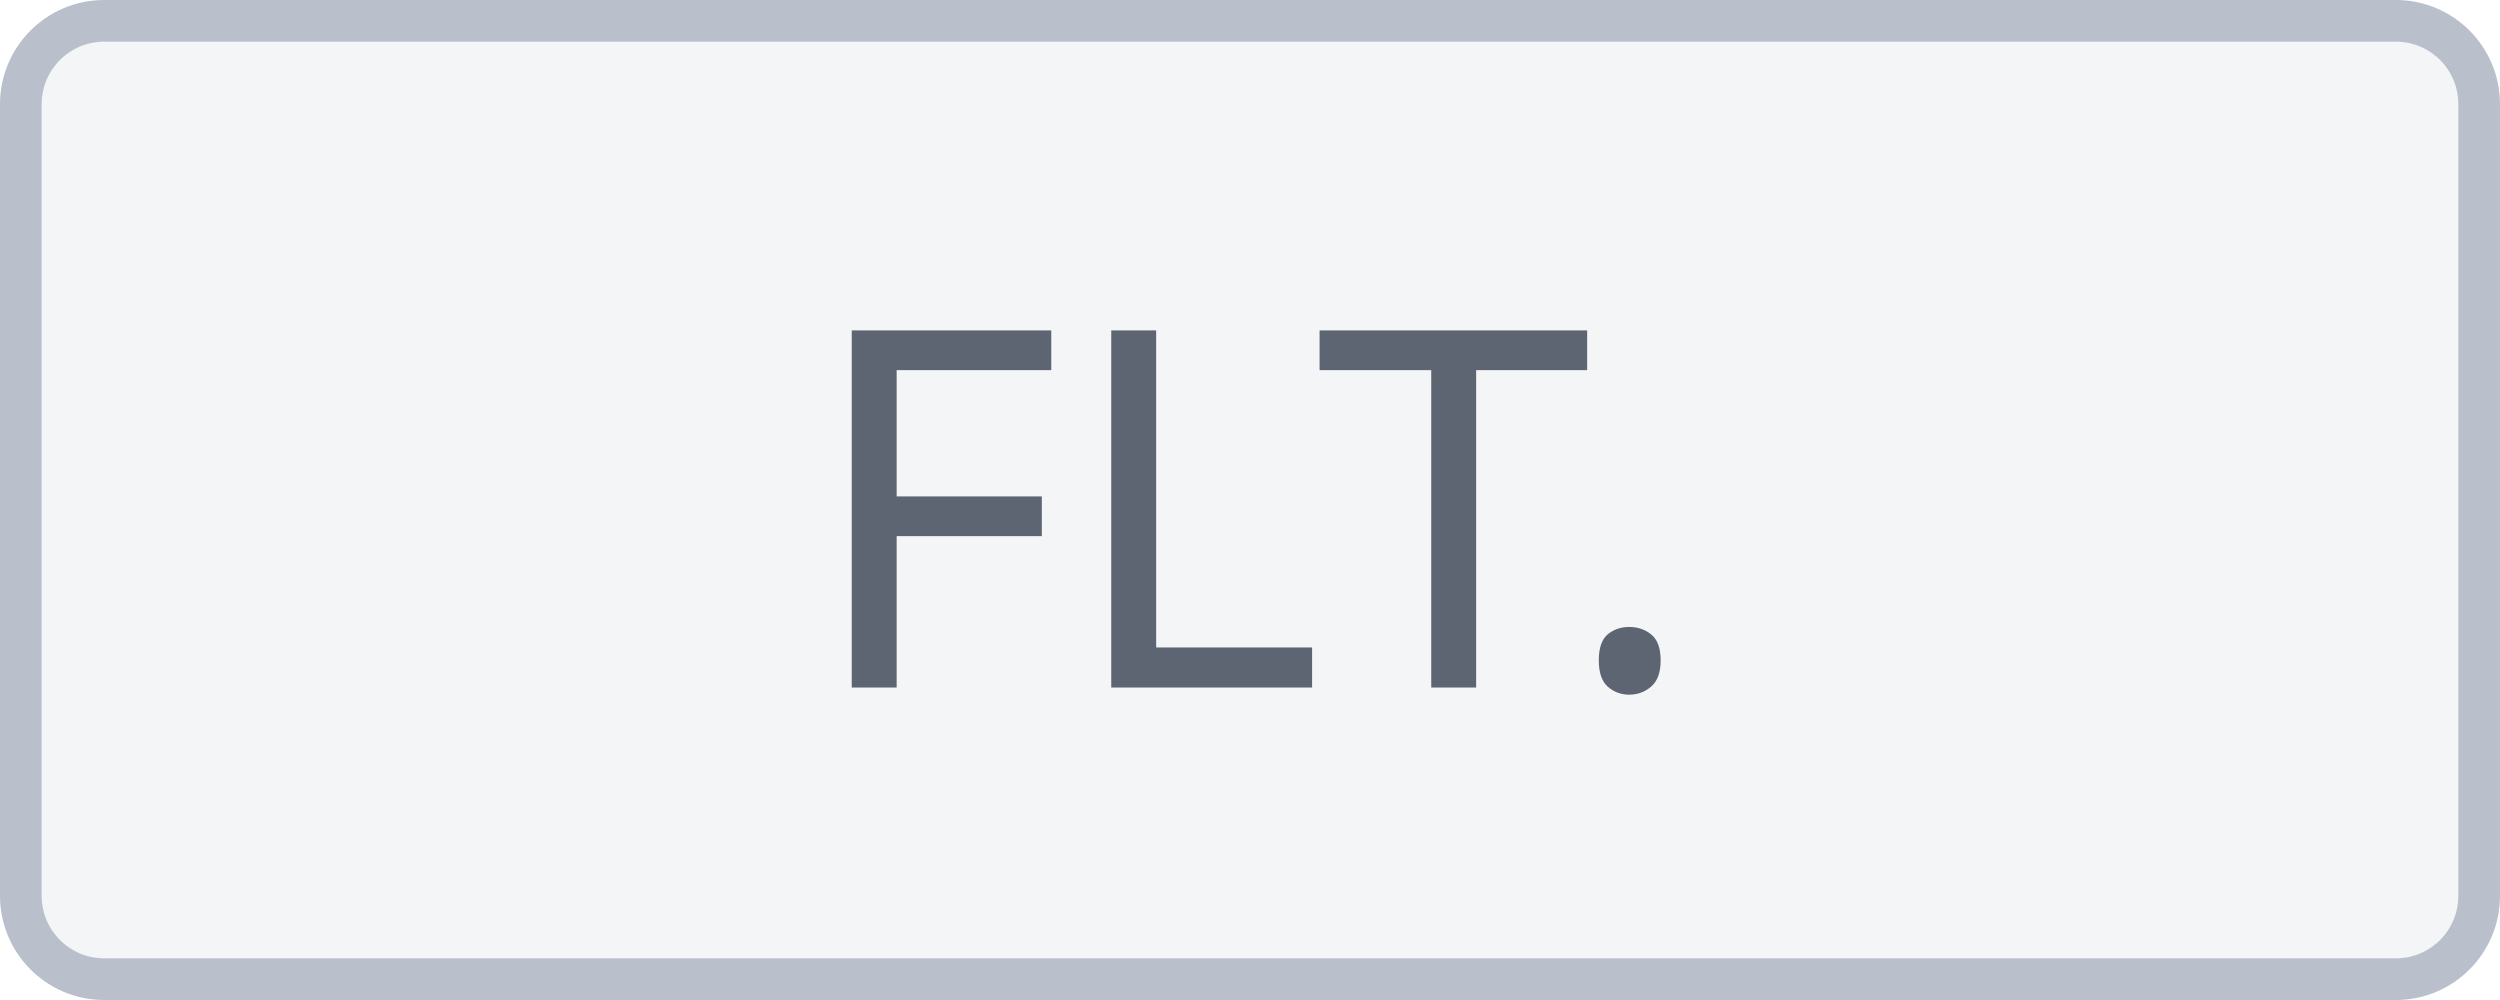
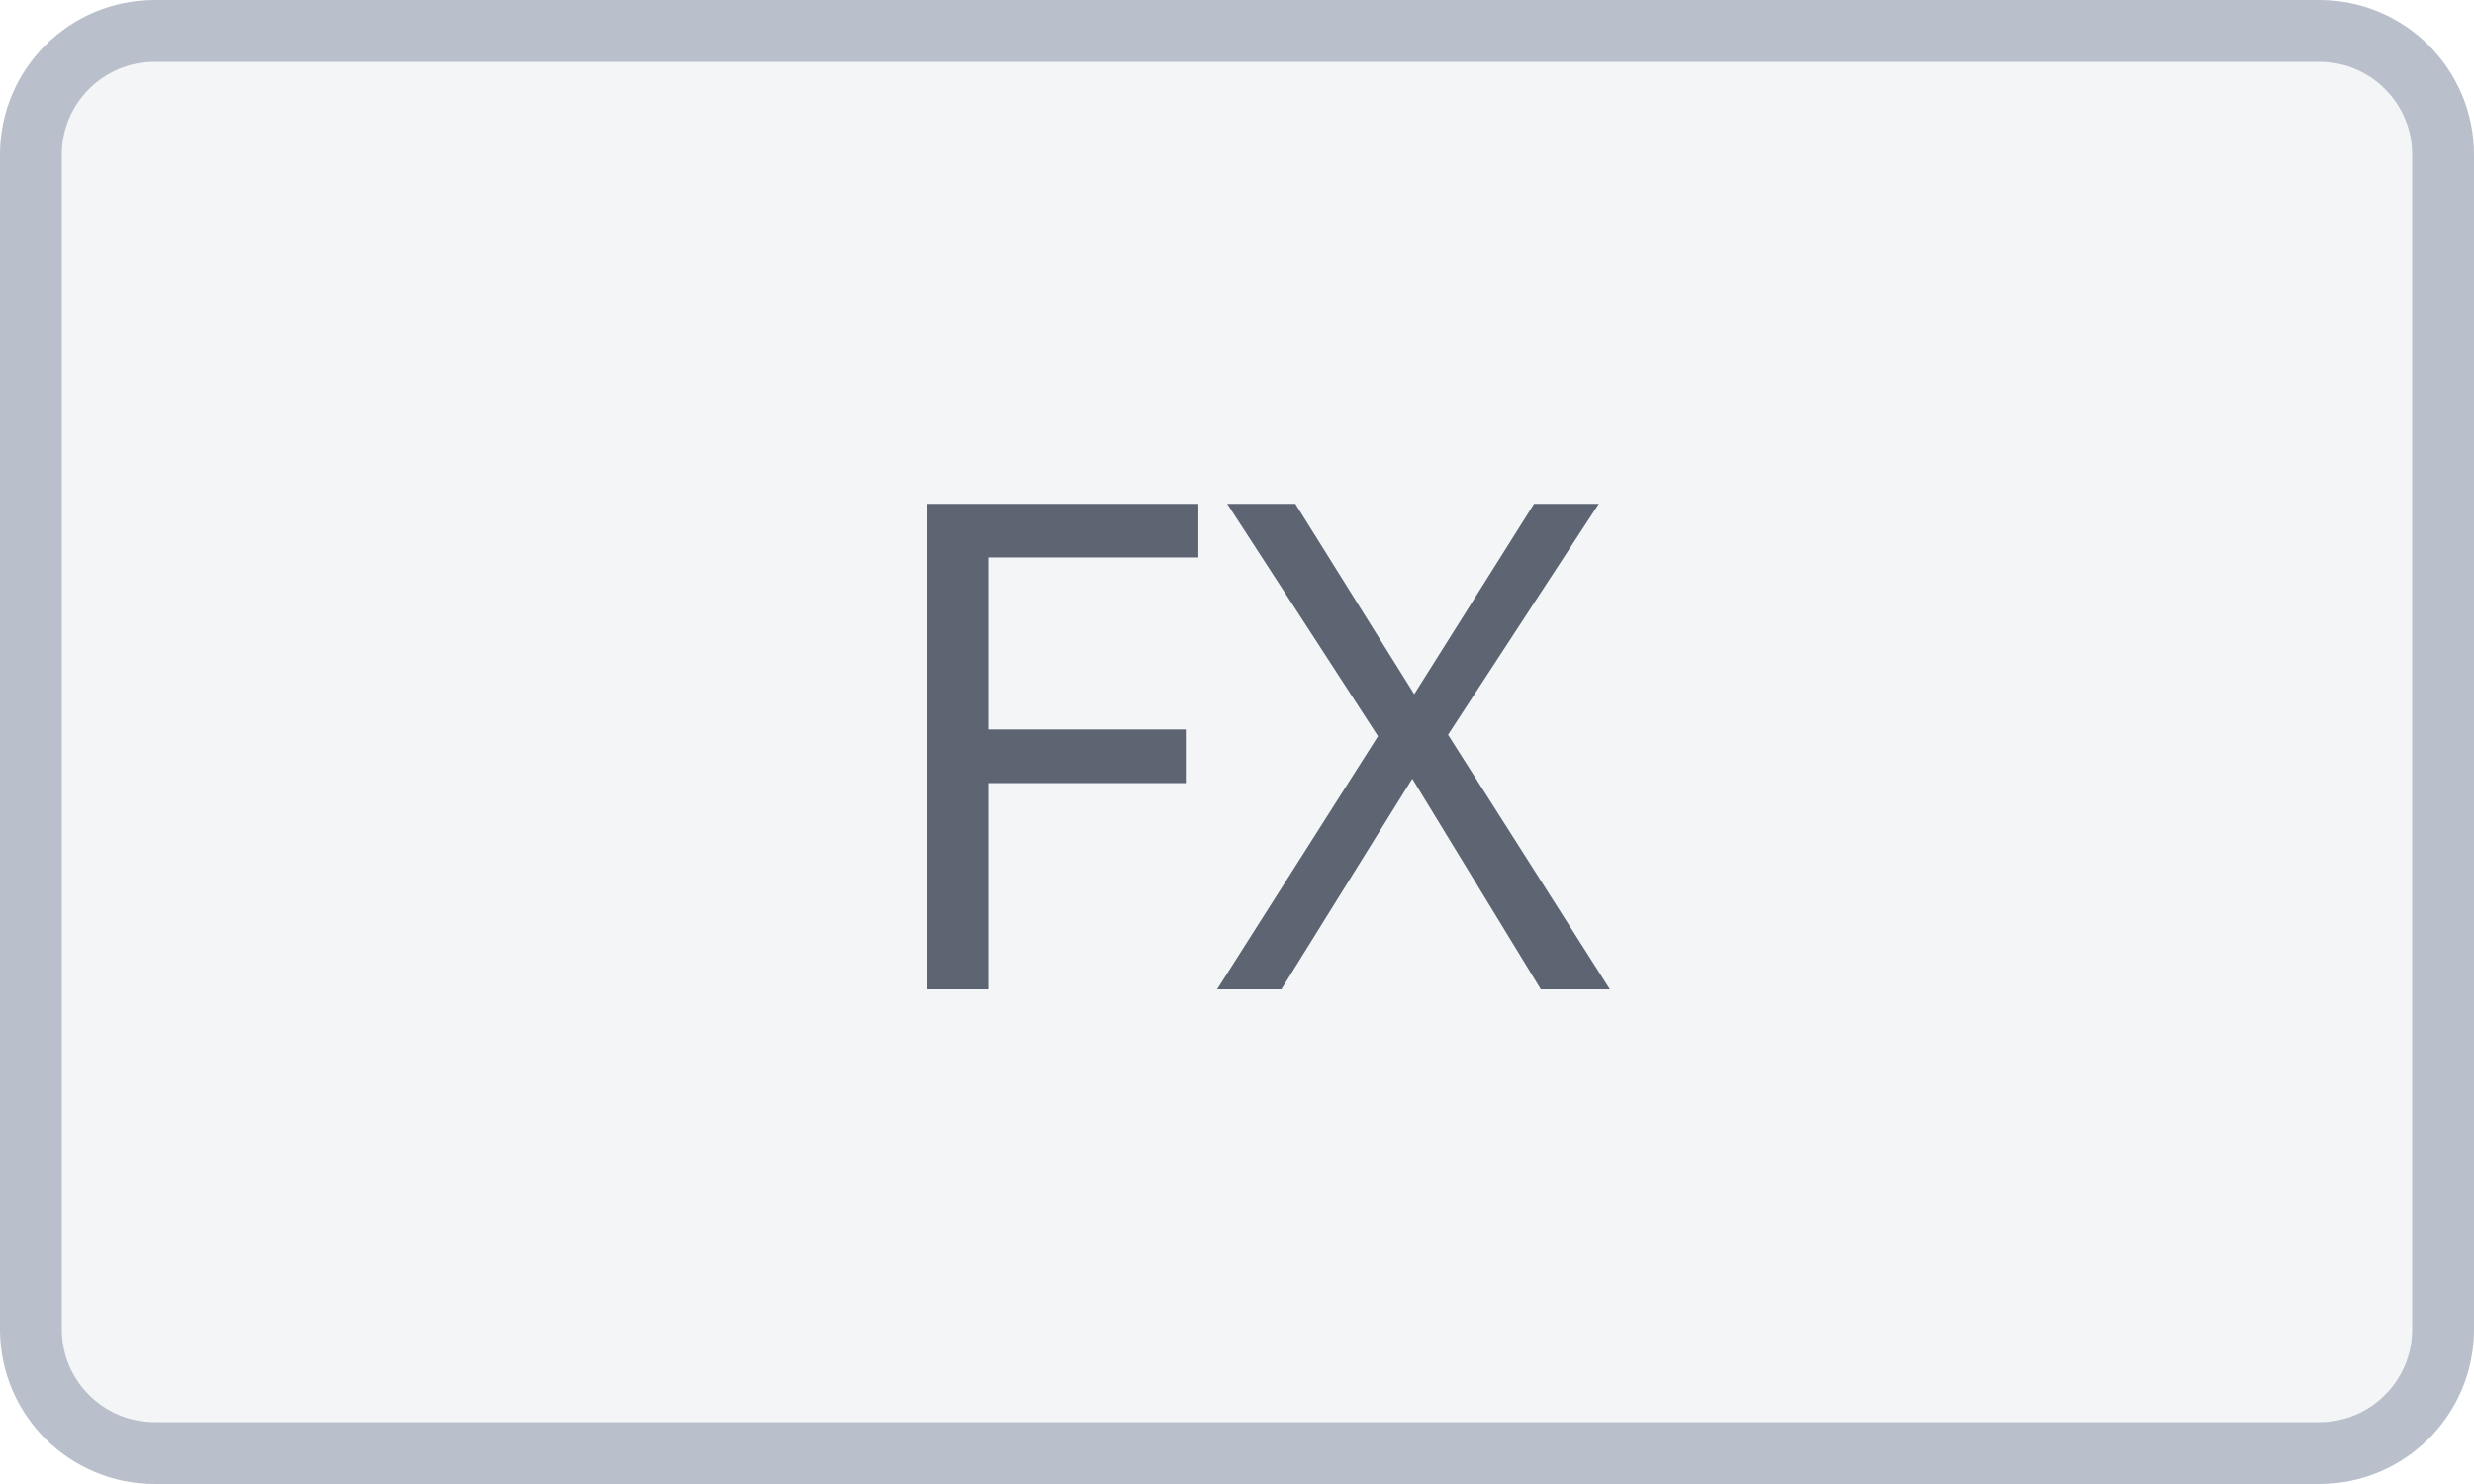
- <svg xmlns="http://www.w3.org/2000/svg" width="120" height="48" viewBox="0 0 120 48">
-   <rect x="1" y="1" width="118" height="46" rx="4" fill="#f4f5f7" stroke="#b9c0cc" stroke-width="2" />
-   <text x="60" y="33" font-family="sans-serif" font-size="24" text-anchor="middle" fill="#5d6573">FLT.</text>
+ <svg xmlns="http://www.w3.org/2000/svg" width="80" height="48" viewBox="0 0 80 48">
+   <rect x="1" y="1" width="78" height="46" rx="4" fill="#f4f5f7" stroke="#b9c0cc" stroke-width="2" />
+   <text x="40" y="32" font-family="sans-serif" font-size="22" text-anchor="middle" fill="#5d6573">FX</text>
</svg>
